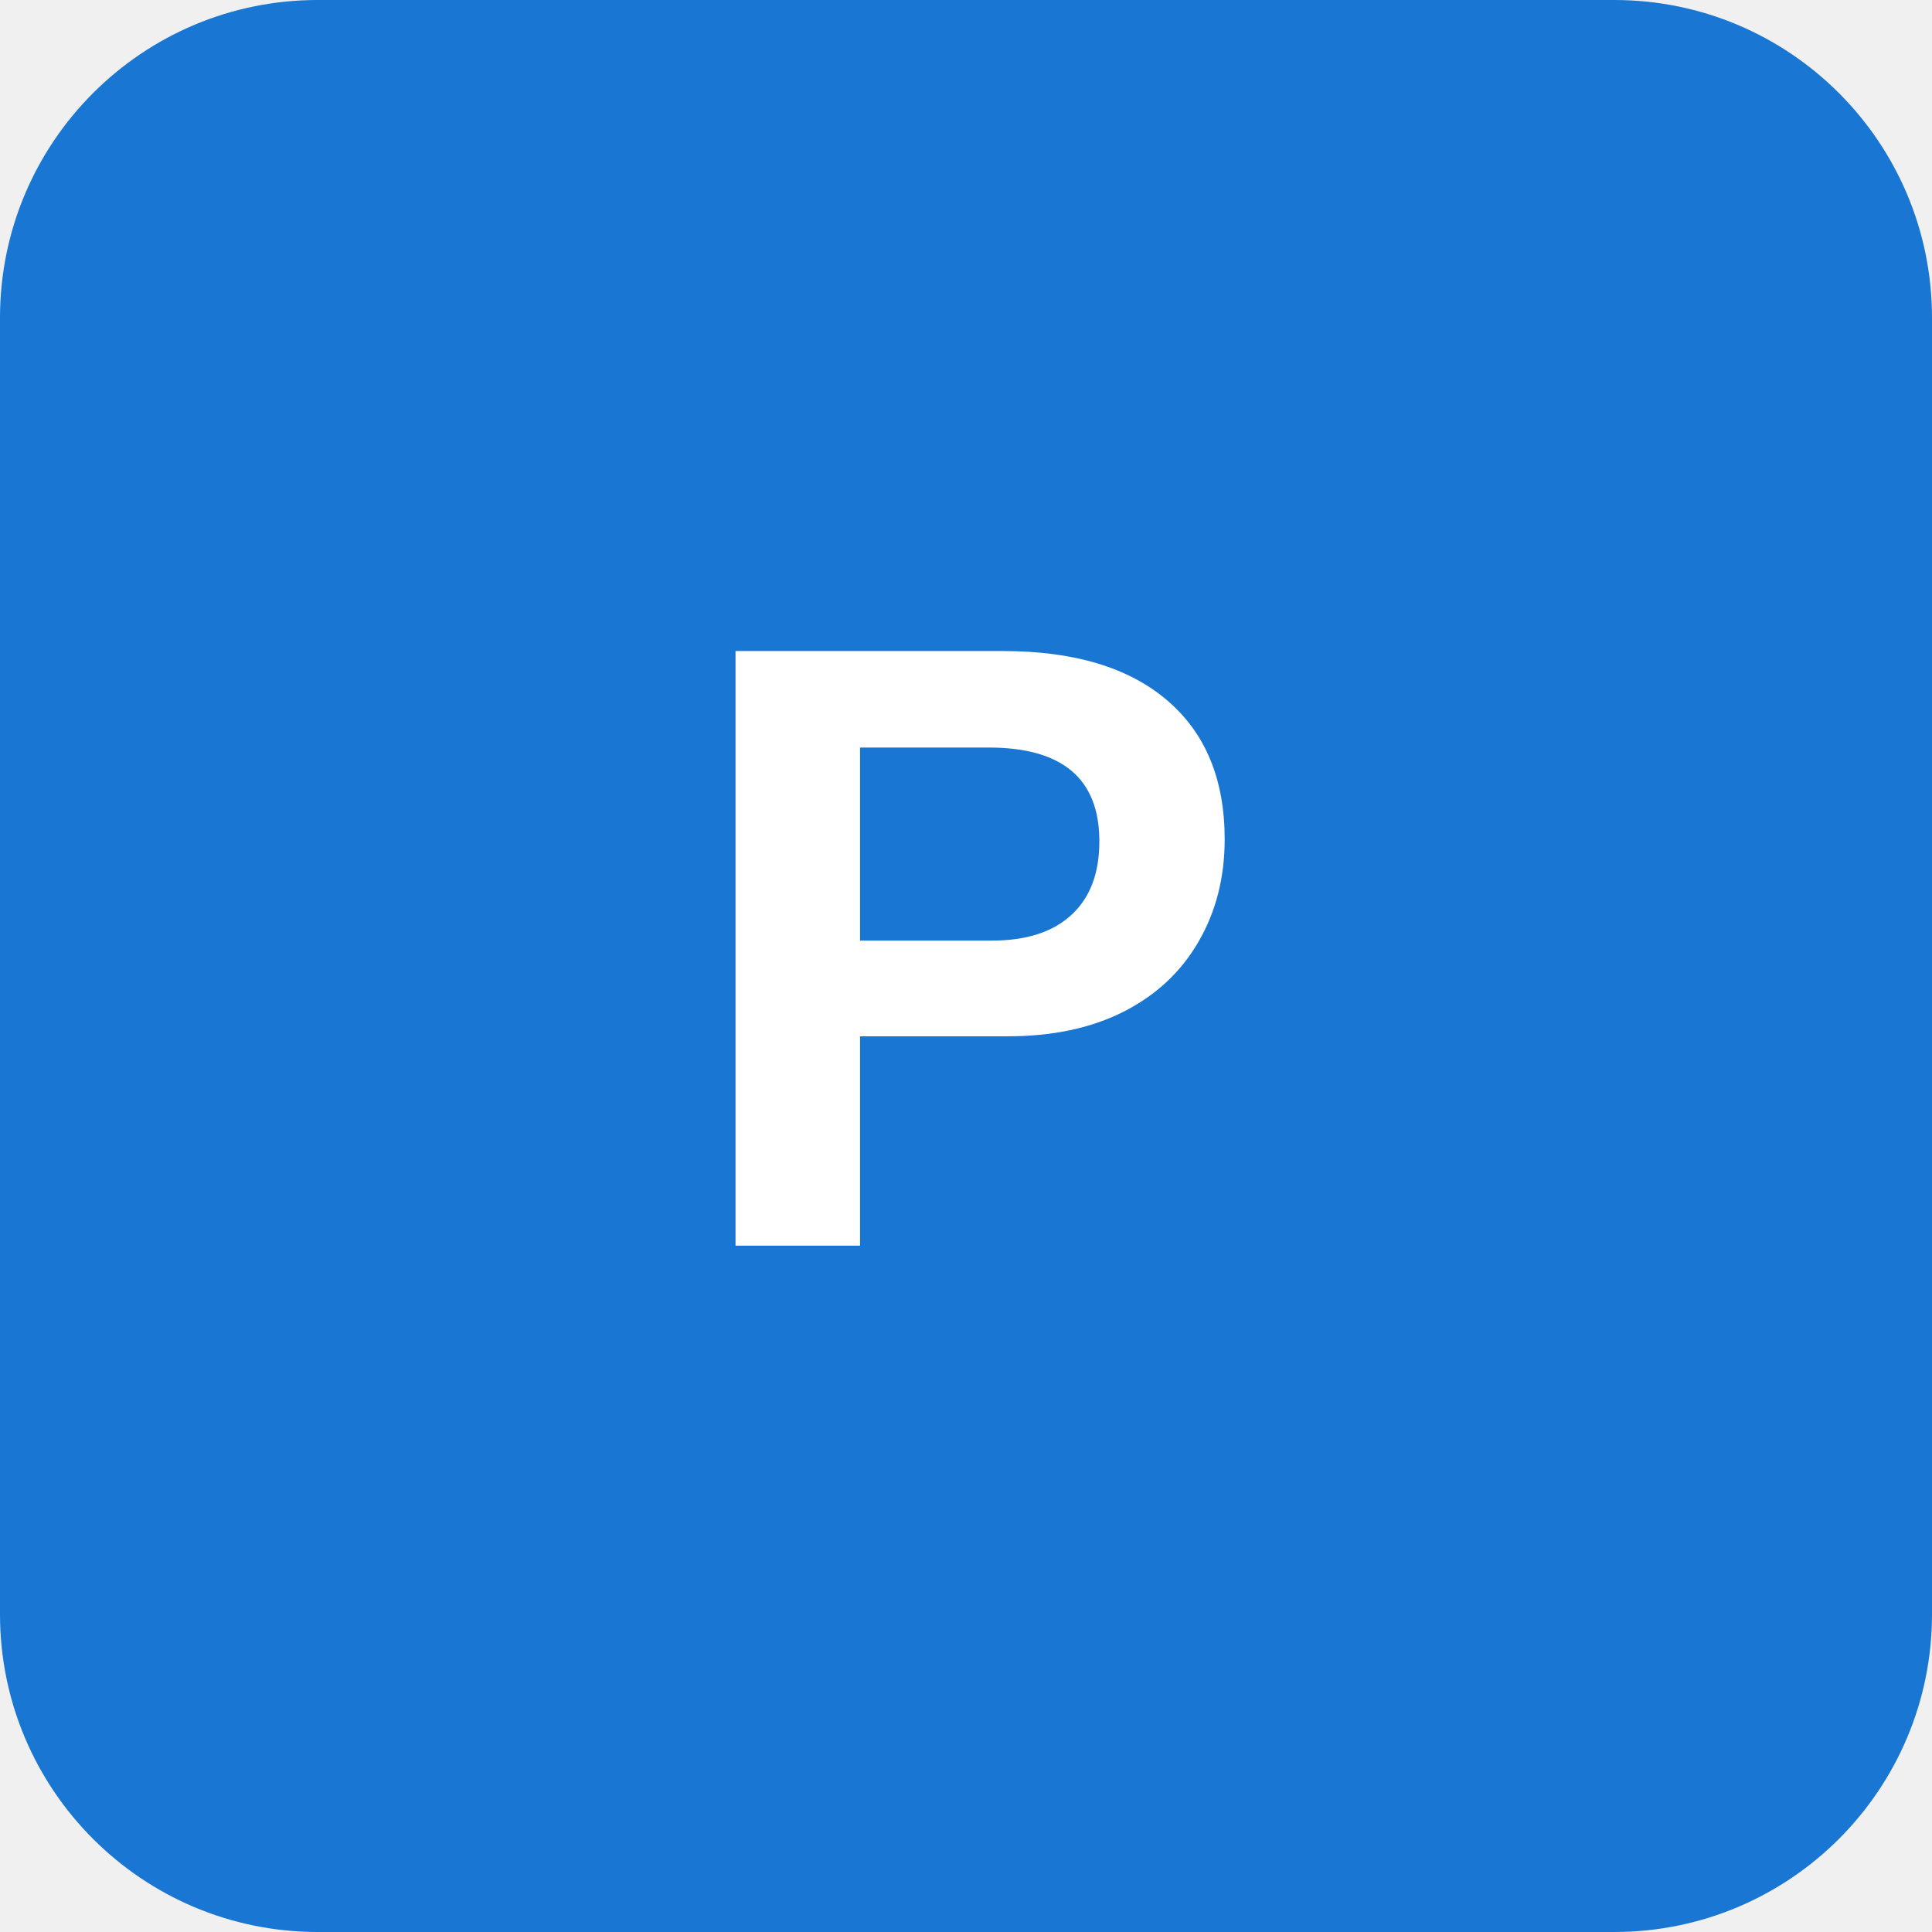
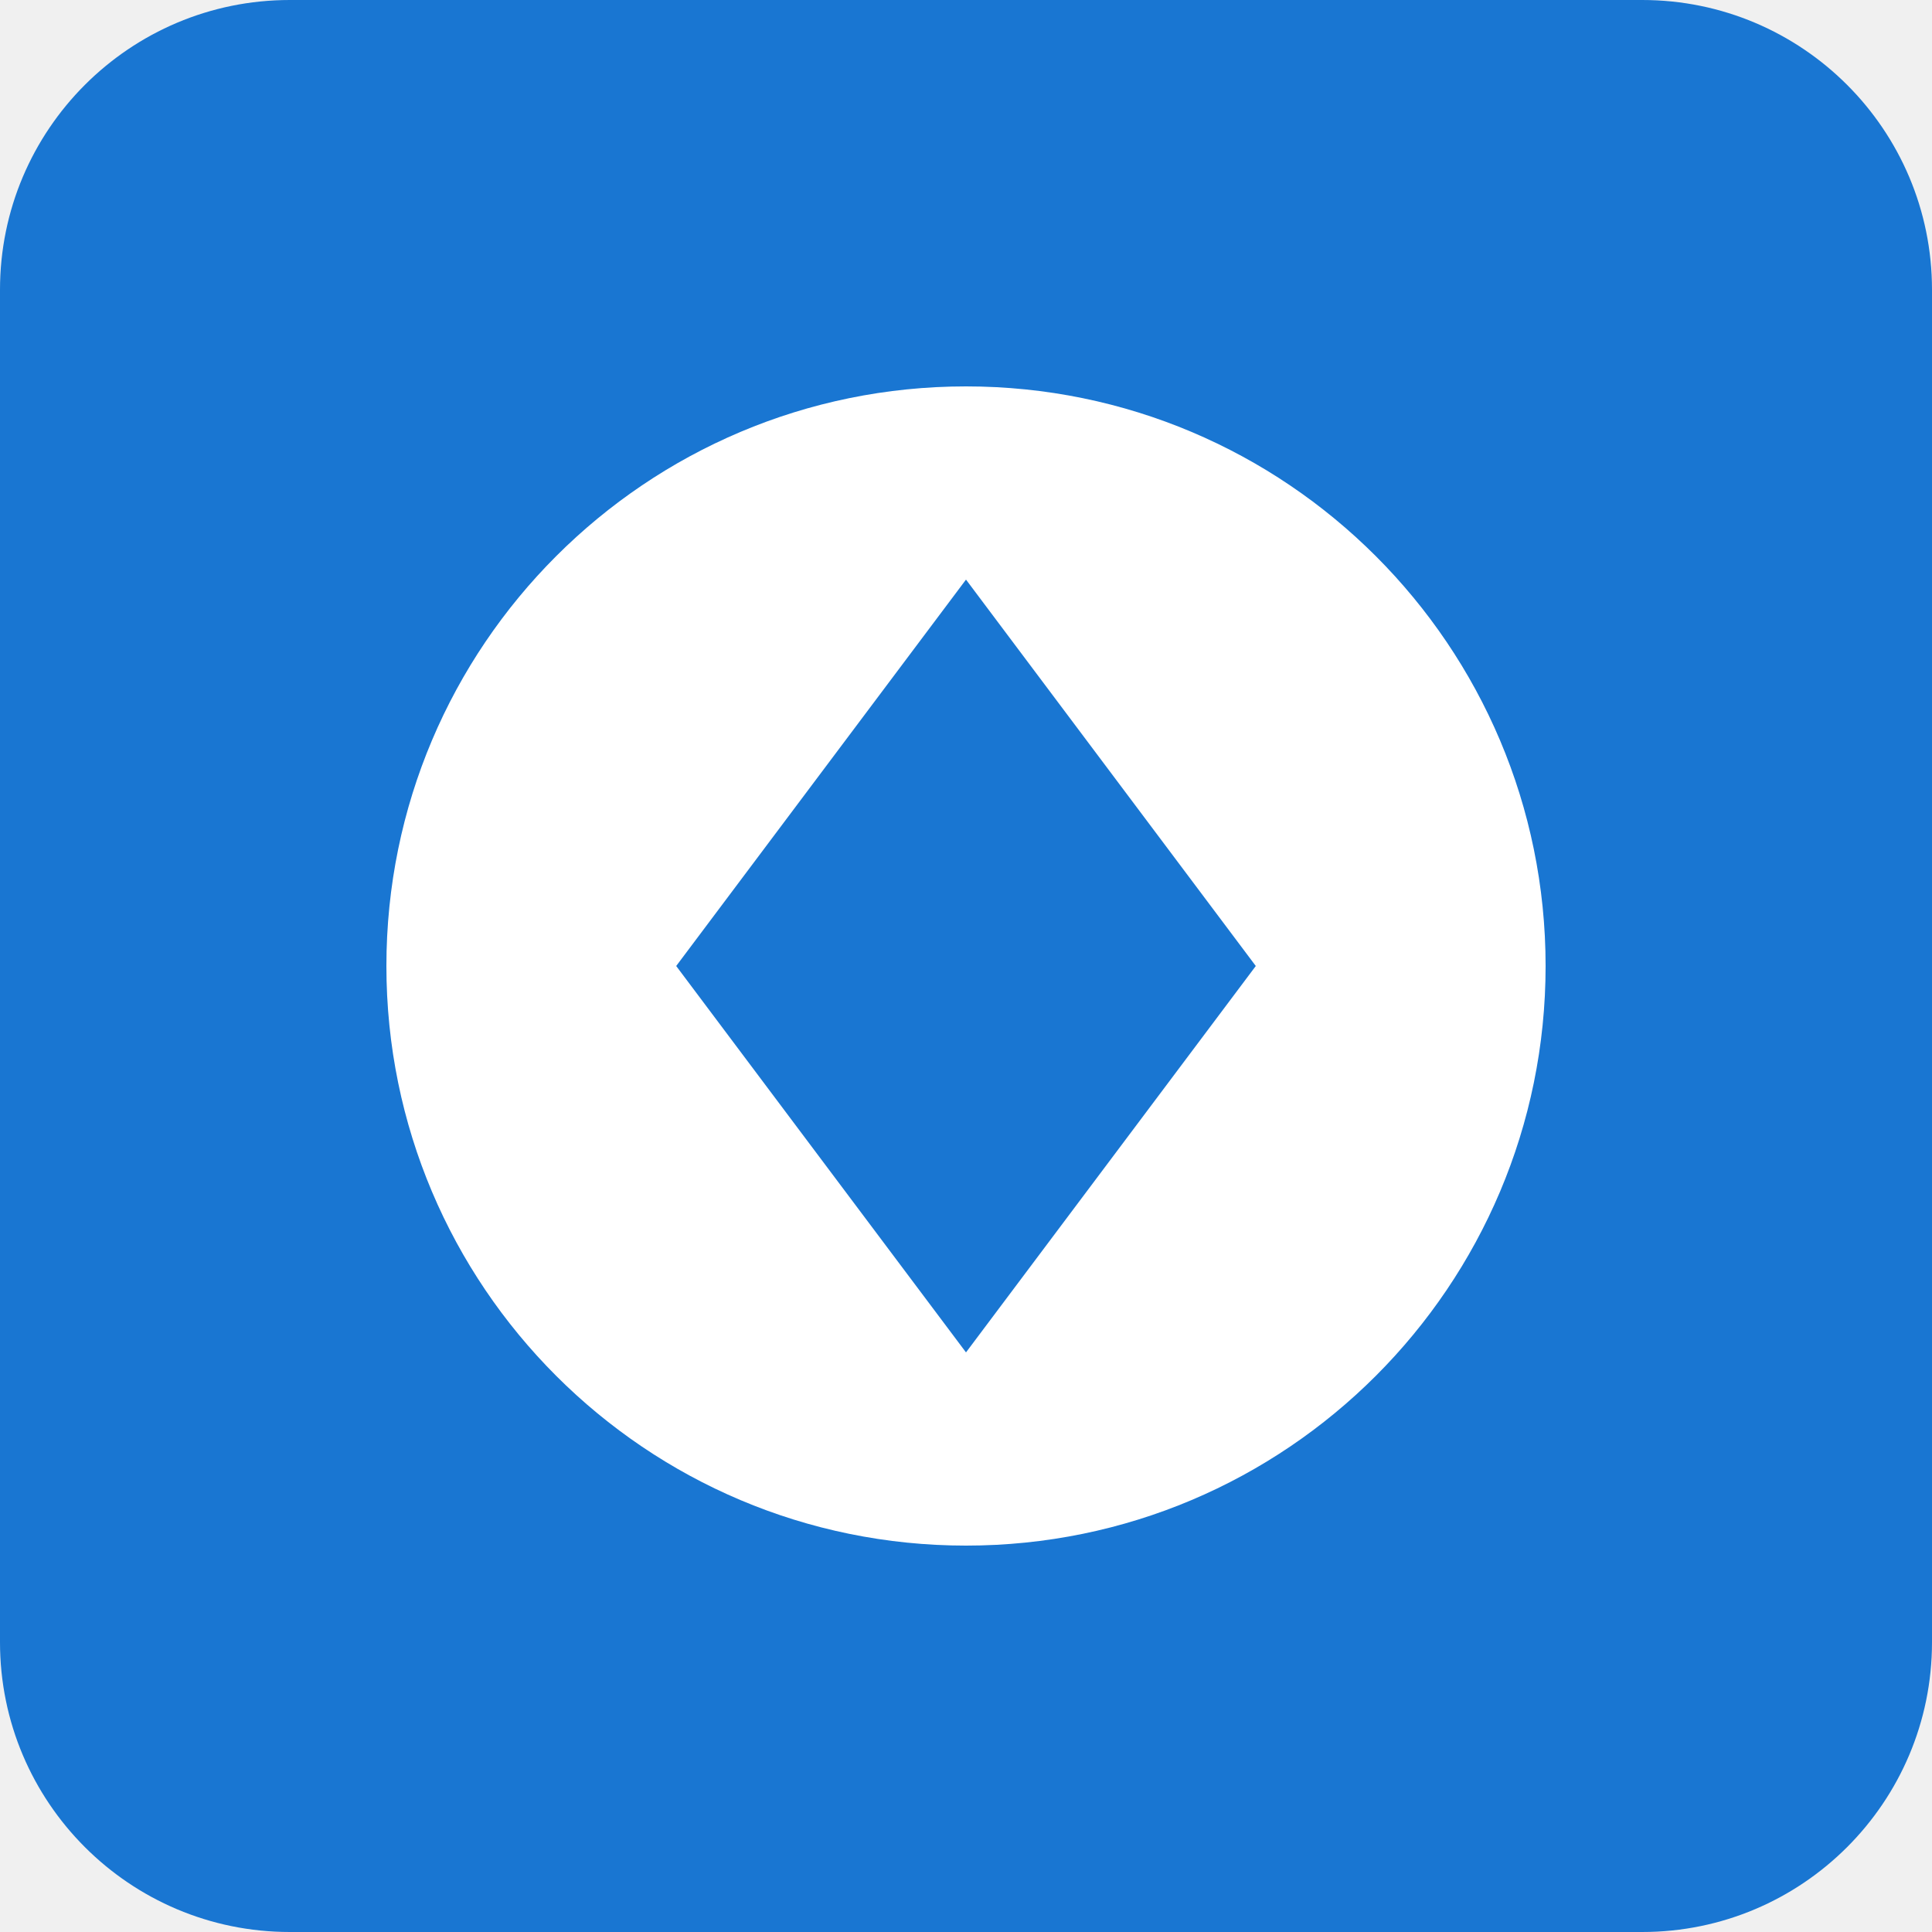
- <svg xmlns="http://www.w3.org/2000/svg" viewBox="0 0 152 152" width="152" height="152">
-   <rect width="152" height="152" rx="25" fill="#1976d2" />
-   <text x="76" y="98" text-anchor="middle" fill="white" font-family="Arial, sans-serif" font-size="68" font-weight="bold">P</text>
+ <svg xmlns="http://www.w3.org/2000/svg" width="152" height="152">
+   <rect width="152" height="152" fill="#1976d2" rx="22.8" />
+   <circle cx="76" cy="76" r="45.6" fill="#ffffff" />
+   <path d="M 76 45.6 L 98.8 76 L 76 106.4 L 53.2 76 Z" fill="#1976d2" />
</svg>
